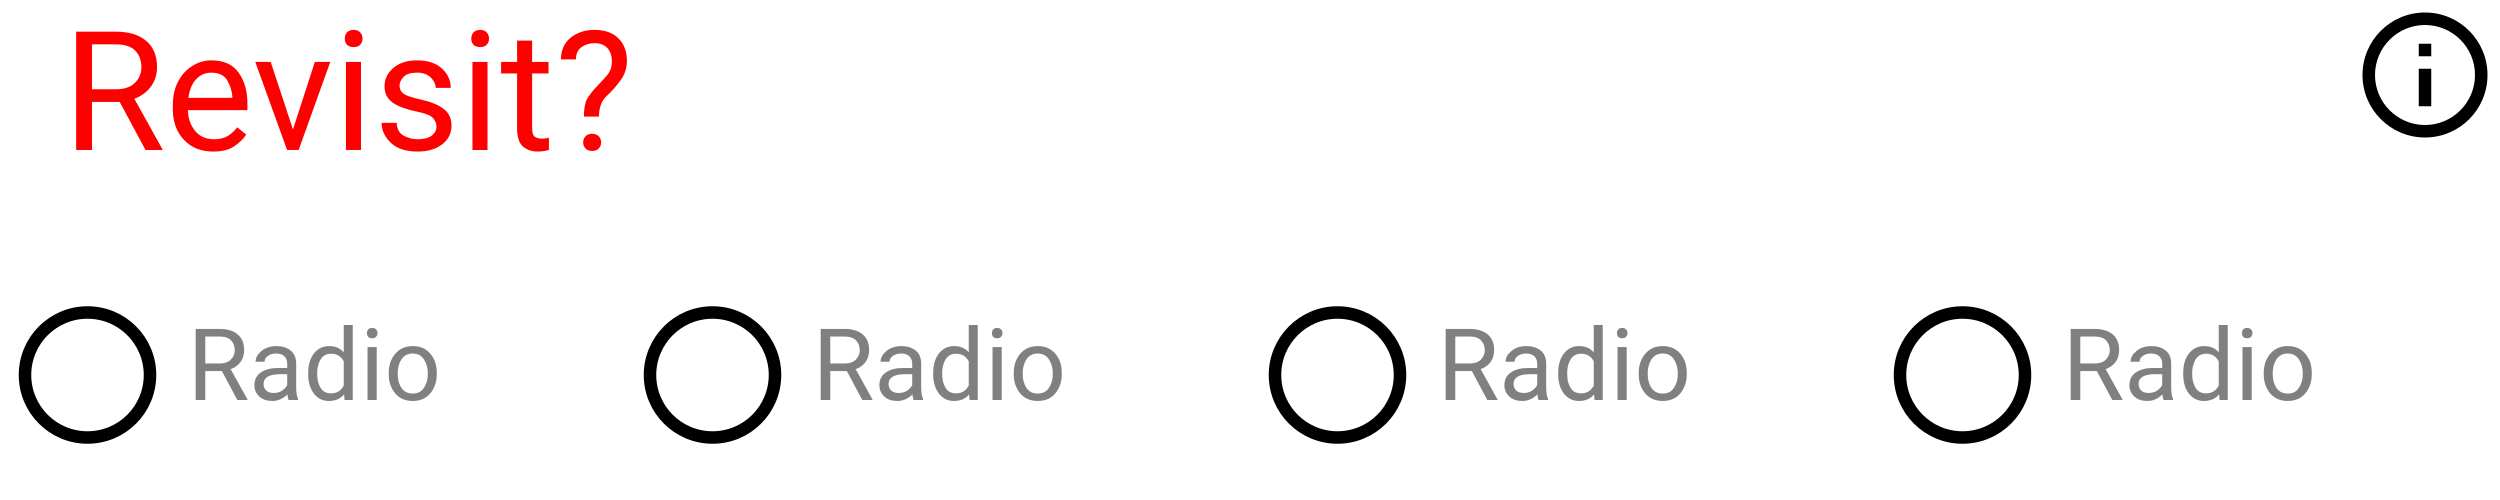
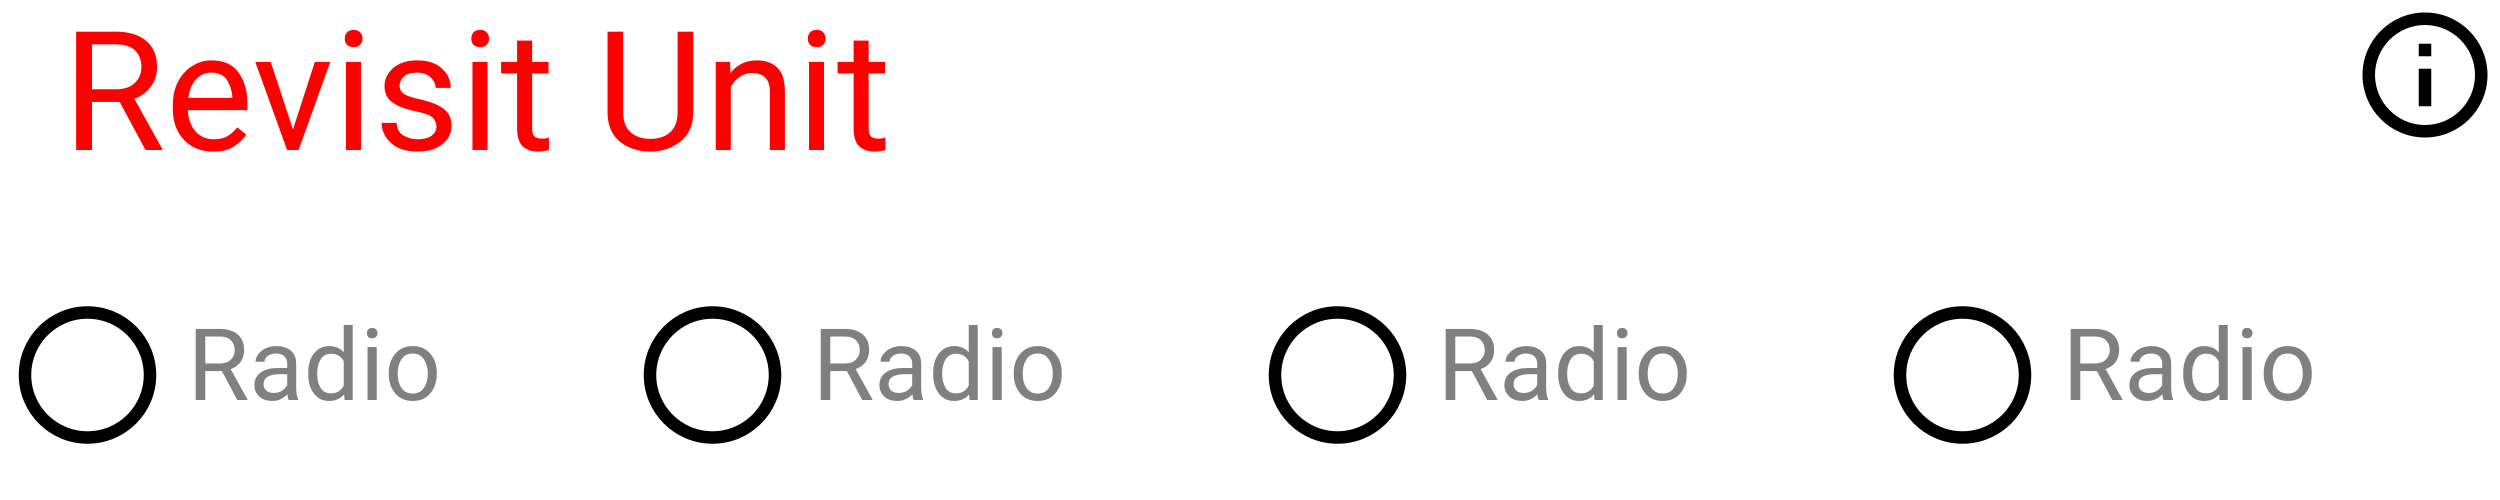
<svg xmlns="http://www.w3.org/2000/svg" width="200" height="40" version="1.1">
  <style>
@font-face {
    font-family: 'Roboto';
    src: url('/usr/share/fonts/truetype/roboto/Roboto.ttf') format('truetype');
    font-weight: normal;
    font-style: normal;
}

</style>
  <rect x="0" y="0" width="200" height="40" fill="white" stroke-width="0" />
  <ellipse cx="7" cy="30" rx="5" ry="5" style="fill:white;stroke:black;stroke-width:1" />
  <ellipse cx="57" cy="30" rx="5" ry="5" style="fill:white;stroke:black;stroke-width:1" />
  <ellipse cx="107" cy="30" rx="5" ry="5" style="fill:white;stroke:black;stroke-width:1" />
  <ellipse cx="157" cy="30" rx="5" ry="5" style="fill:white;stroke:black;stroke-width:1" />
  <text x="15" y="32" font-family="Roboto" font-size="8" fill="gray"> Radio </text>
  <text x="65" y="32" font-family="Roboto" font-size="8" fill="gray"> Radio </text>
  <text x="115" y="32" font-family="Roboto" font-size="8" fill="gray"> Radio </text>
  <text x="165" y="32" font-family="Roboto" font-size="8" fill="gray"> Radio </text>

fill white
stroke gray

circle 22,47 22,31
circle 155,47 155,31
circle 288,47 288,31

fill gray
stroke gray
stroke-width 0
stroke-opacity 0


font-size 14
text 43,52 "Radio"
text 175,52 "Radio"
text 318,52 "Radio"

- <text x="5" y="12" font-family="Roboto" font-size="10pt" fill="red"> Revisit? </text>
+ <text x="5" y="12" font-family="Roboto" font-size="10pt" fill="red"> Revisit Unit </text>
stroke red
fill red
stroke-width 0
stroke-opacity 0
font-size 16
<g transform="translate(188,0) scale(.5)">
    <path width="20" height="20" x="160" y="4" d="M11,9H13V7H11M12,20C7.59,20 4,16.41 4,12C4,7.59 7.59,4 12,4C16.41,4 20,7.59 20,12C20,16.41 16.41,20 12,20M12,2A10,10 0 0,0 2,12A10,10 0 0,0 12,22A10,10 0 0,0 22,12A10,10 0 0,0 12,2M11,17H13V11H11V17Z" />
  </g>
</svg>
